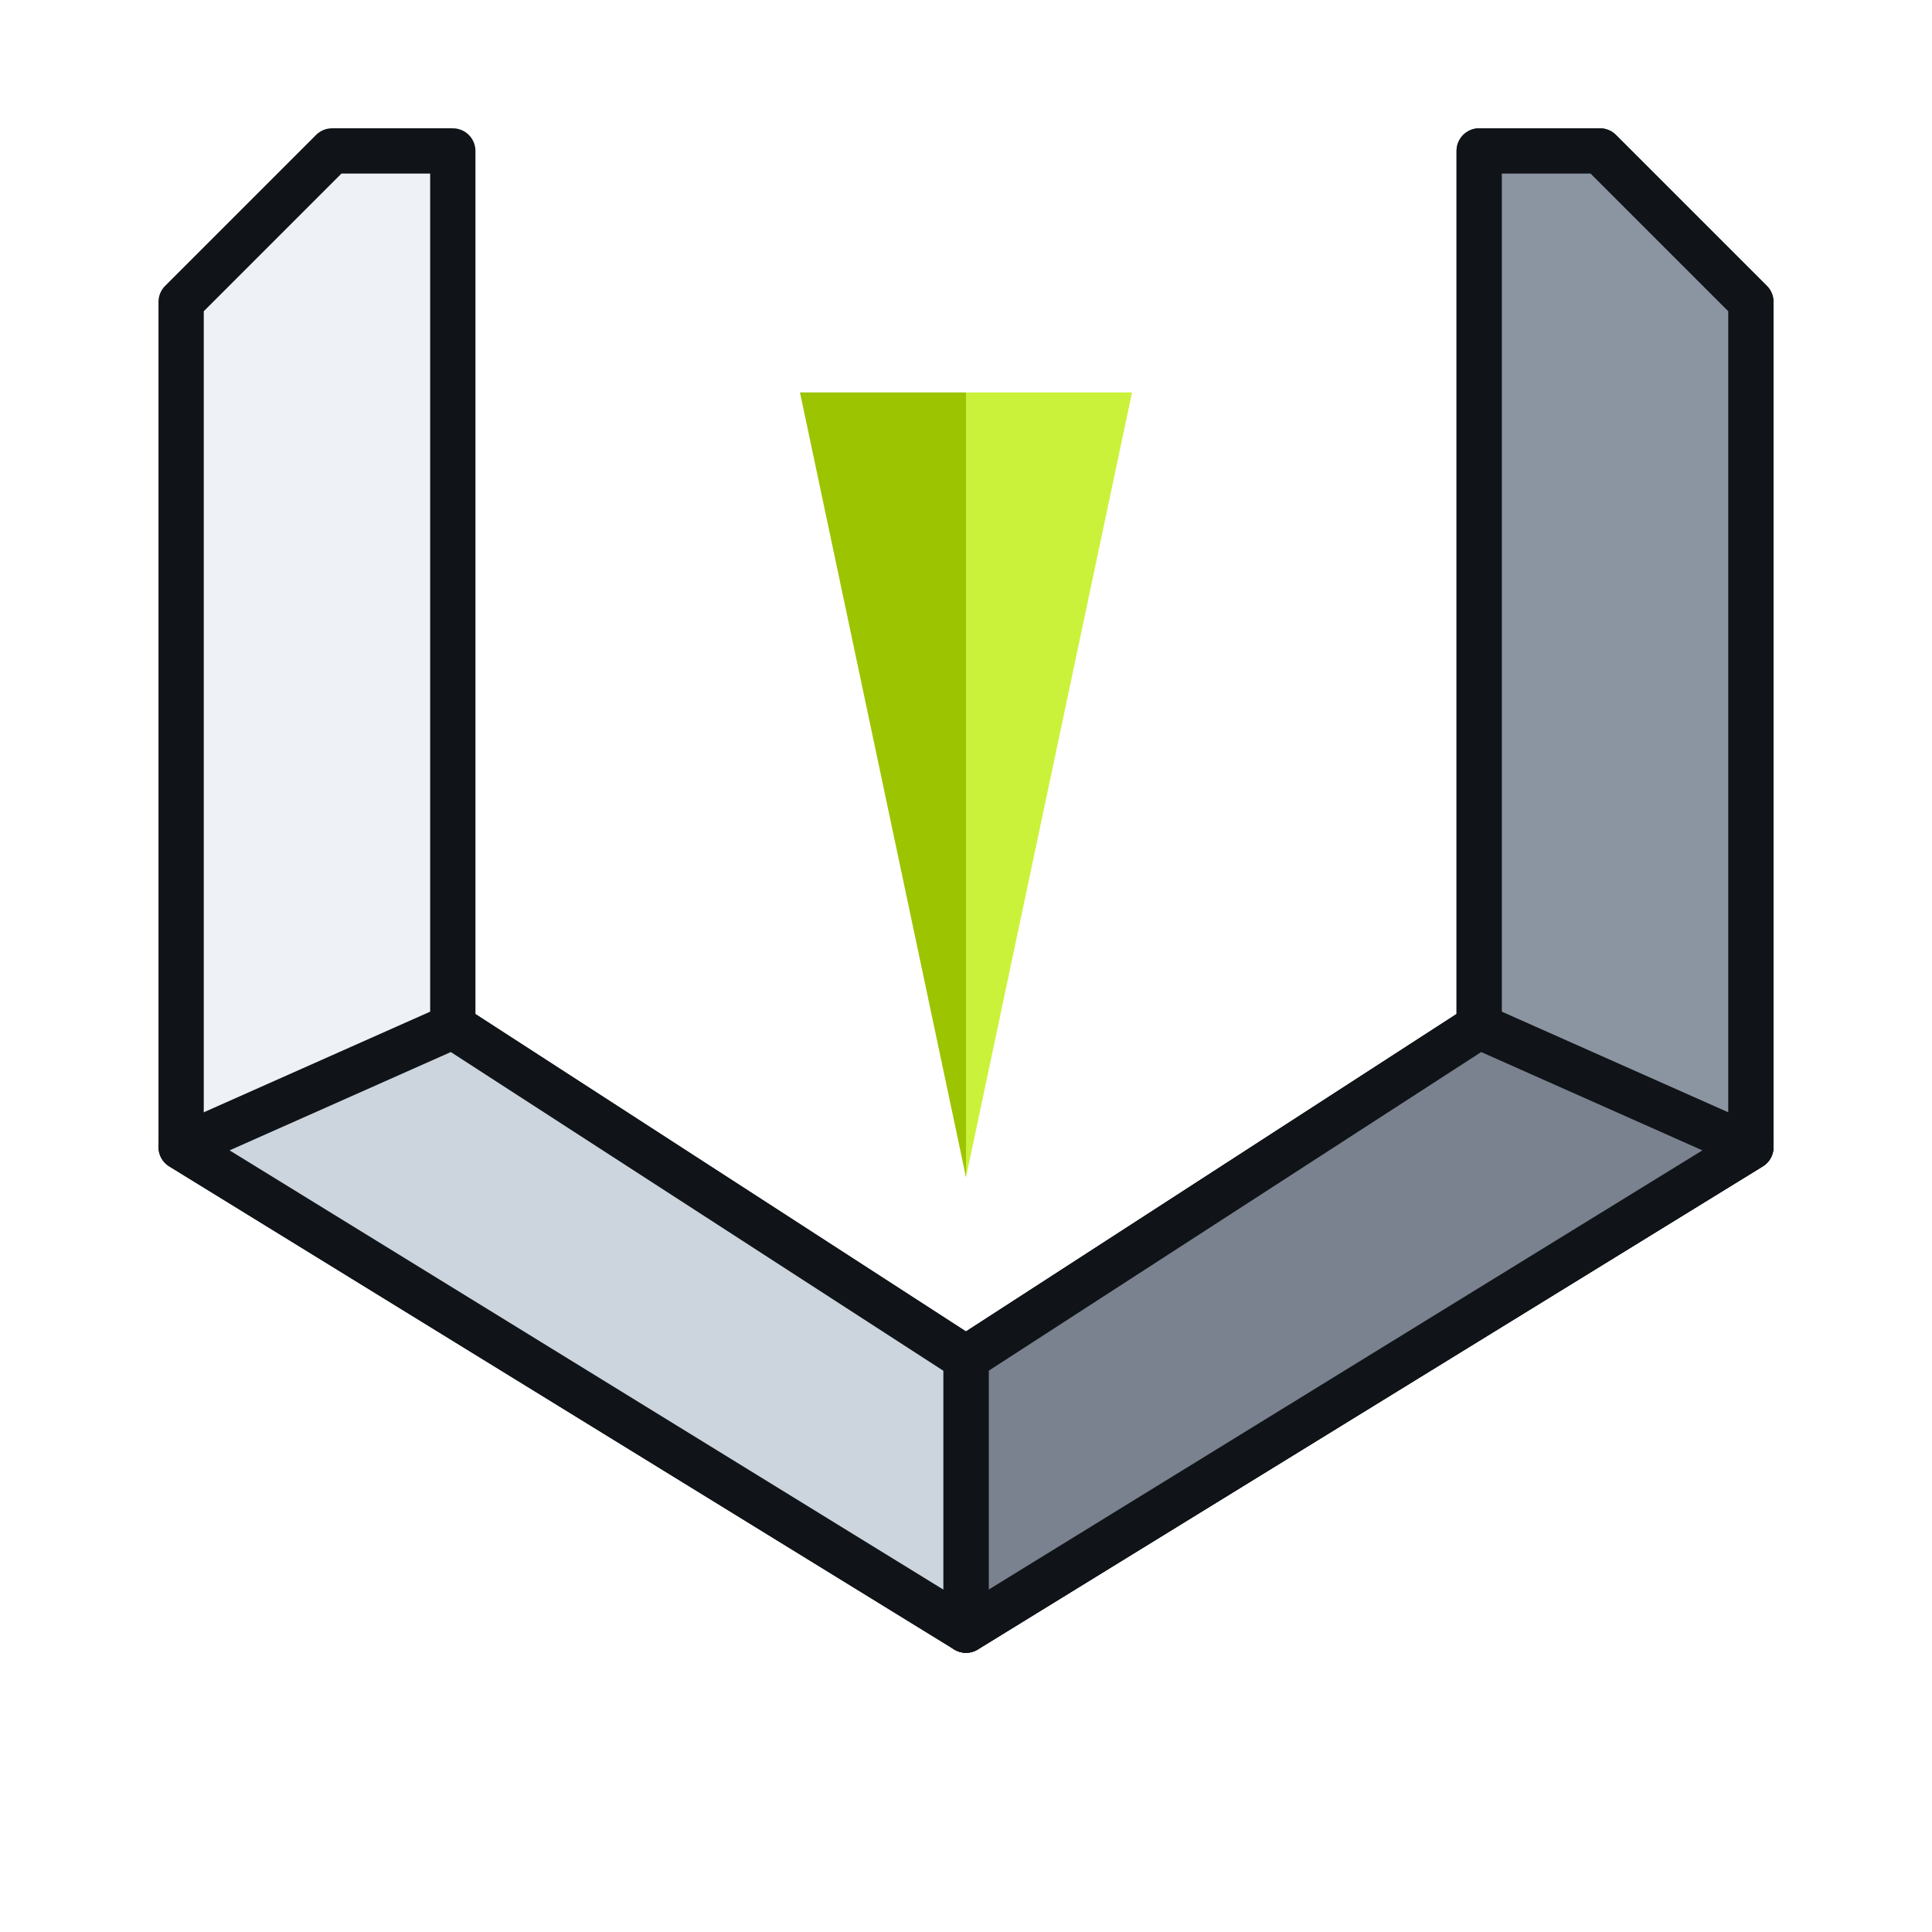
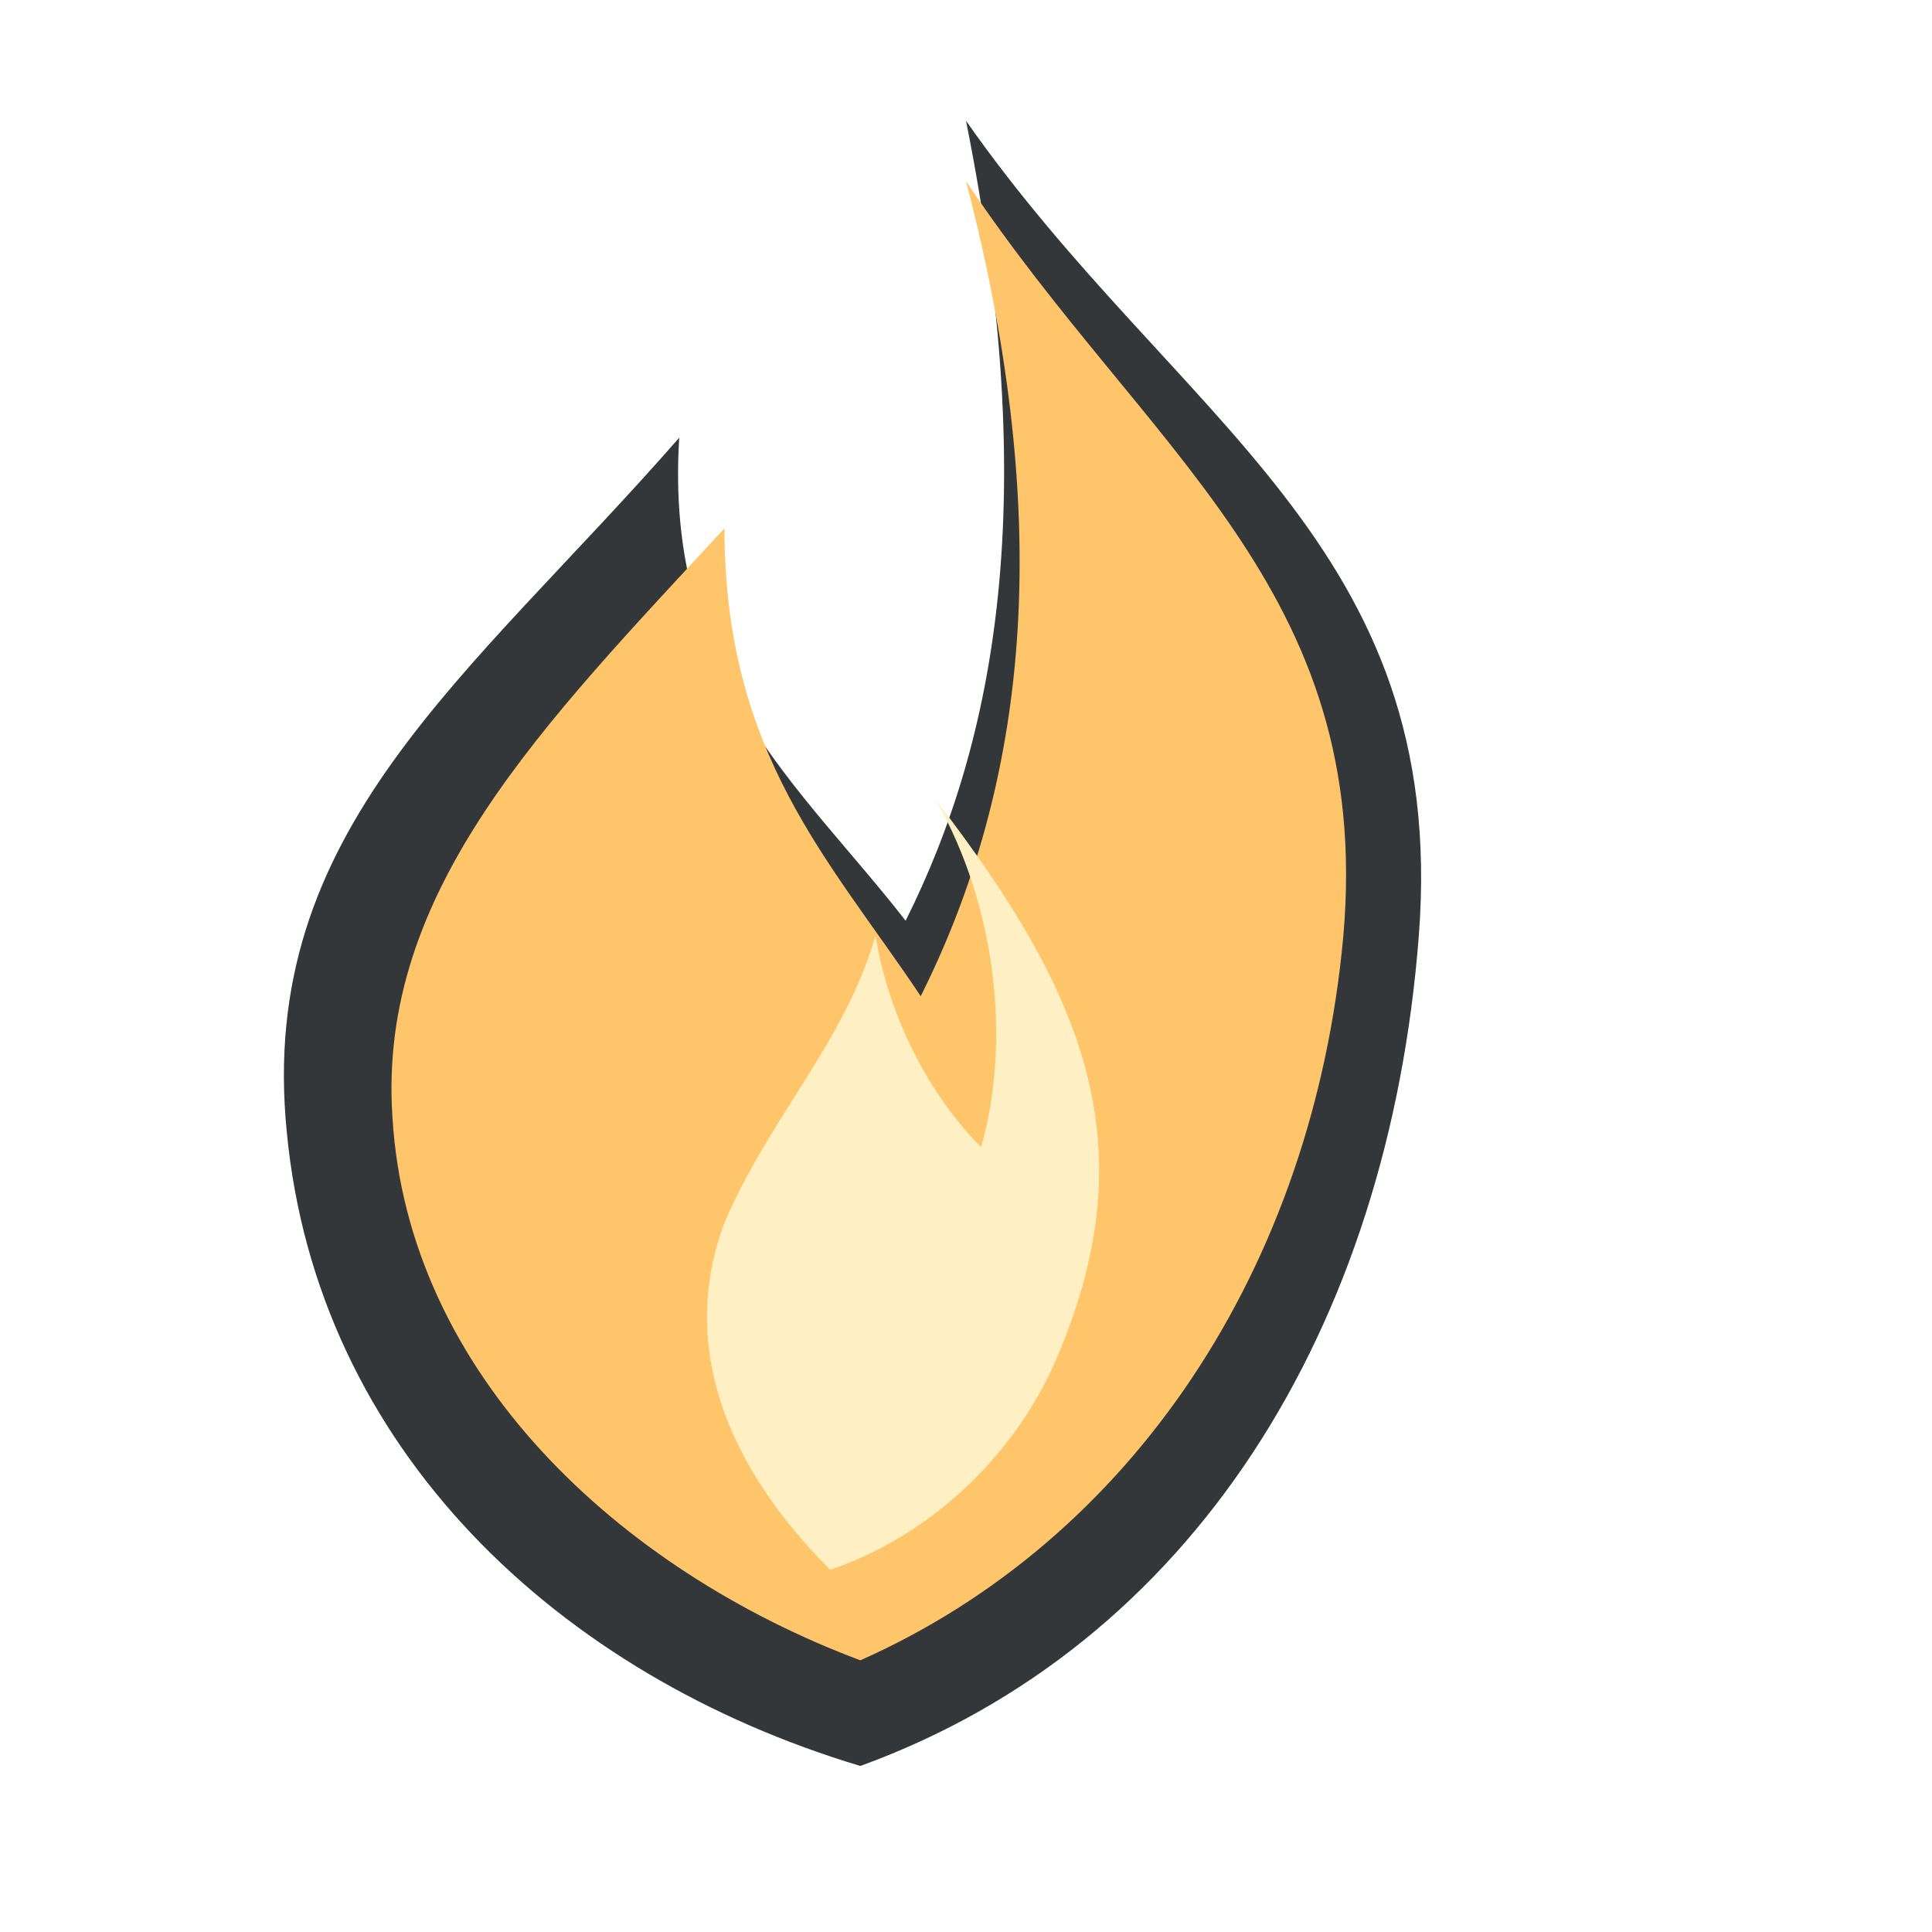
<svg xmlns="http://www.w3.org/2000/svg" viewBox="0 0 128 128" width="512" height="512">
-   <g stroke="#101418" stroke-width="3" stroke-linejoin="round" stroke-linecap="round">
-     <path d="M22 10 L12 20 L12 76 L64 108 L116 76 L116 20 L106 10 L98 10 L98 68 L64 90 L30 68 L30 10 Z" fill="#eef2f6" />
-     <path d="M98 10 L106 10 L116 20 L116 76 L64 108 L64 90 L98 68 Z" fill="#8b95a1" />
-     <path d="M116 76 L64 108 L64 90 L98 68 Z" fill="#79828e" />
-     <path d="M12 76 L64 108 L64 90 L30 68 Z" fill="#ccd4dd" />
-   </g>
-   <path d="M64 78 L53 26 L64 26 Z" fill="#9dc400" />
-   <path d="M64 78 L75 26 L64 26 Z" fill="#cbf23a" />
+   <path d="M64 8 C78 28 96 36 94 62 C92 88 79 109 57 117 C37 111 21 96 19 75 C17 55 31 45 45 29 C44 45 53 52 60 61 C66 49 69 33 64 8Z" fill="#101418" opacity=".85" />
+   <path d="M64 12 C76 30 91 39 89 62 C87 84 75 102 57 110 C41 104 27 91 26 74 C25 59 36 48 48 35 C48 50 55 57 61 66 C68 52 70 35 64 12Z" fill="#ffc56b" />
+   <path d="M62 53 C72 66 76 76 70 90 C67 97 61 102 55 104 C48 97 45 89 48 81 C51 74 56 69 58 62 C59 68 62 73 65 76 C67 69 66 60 62 53Z" fill="#fff0c3" />
</svg>
